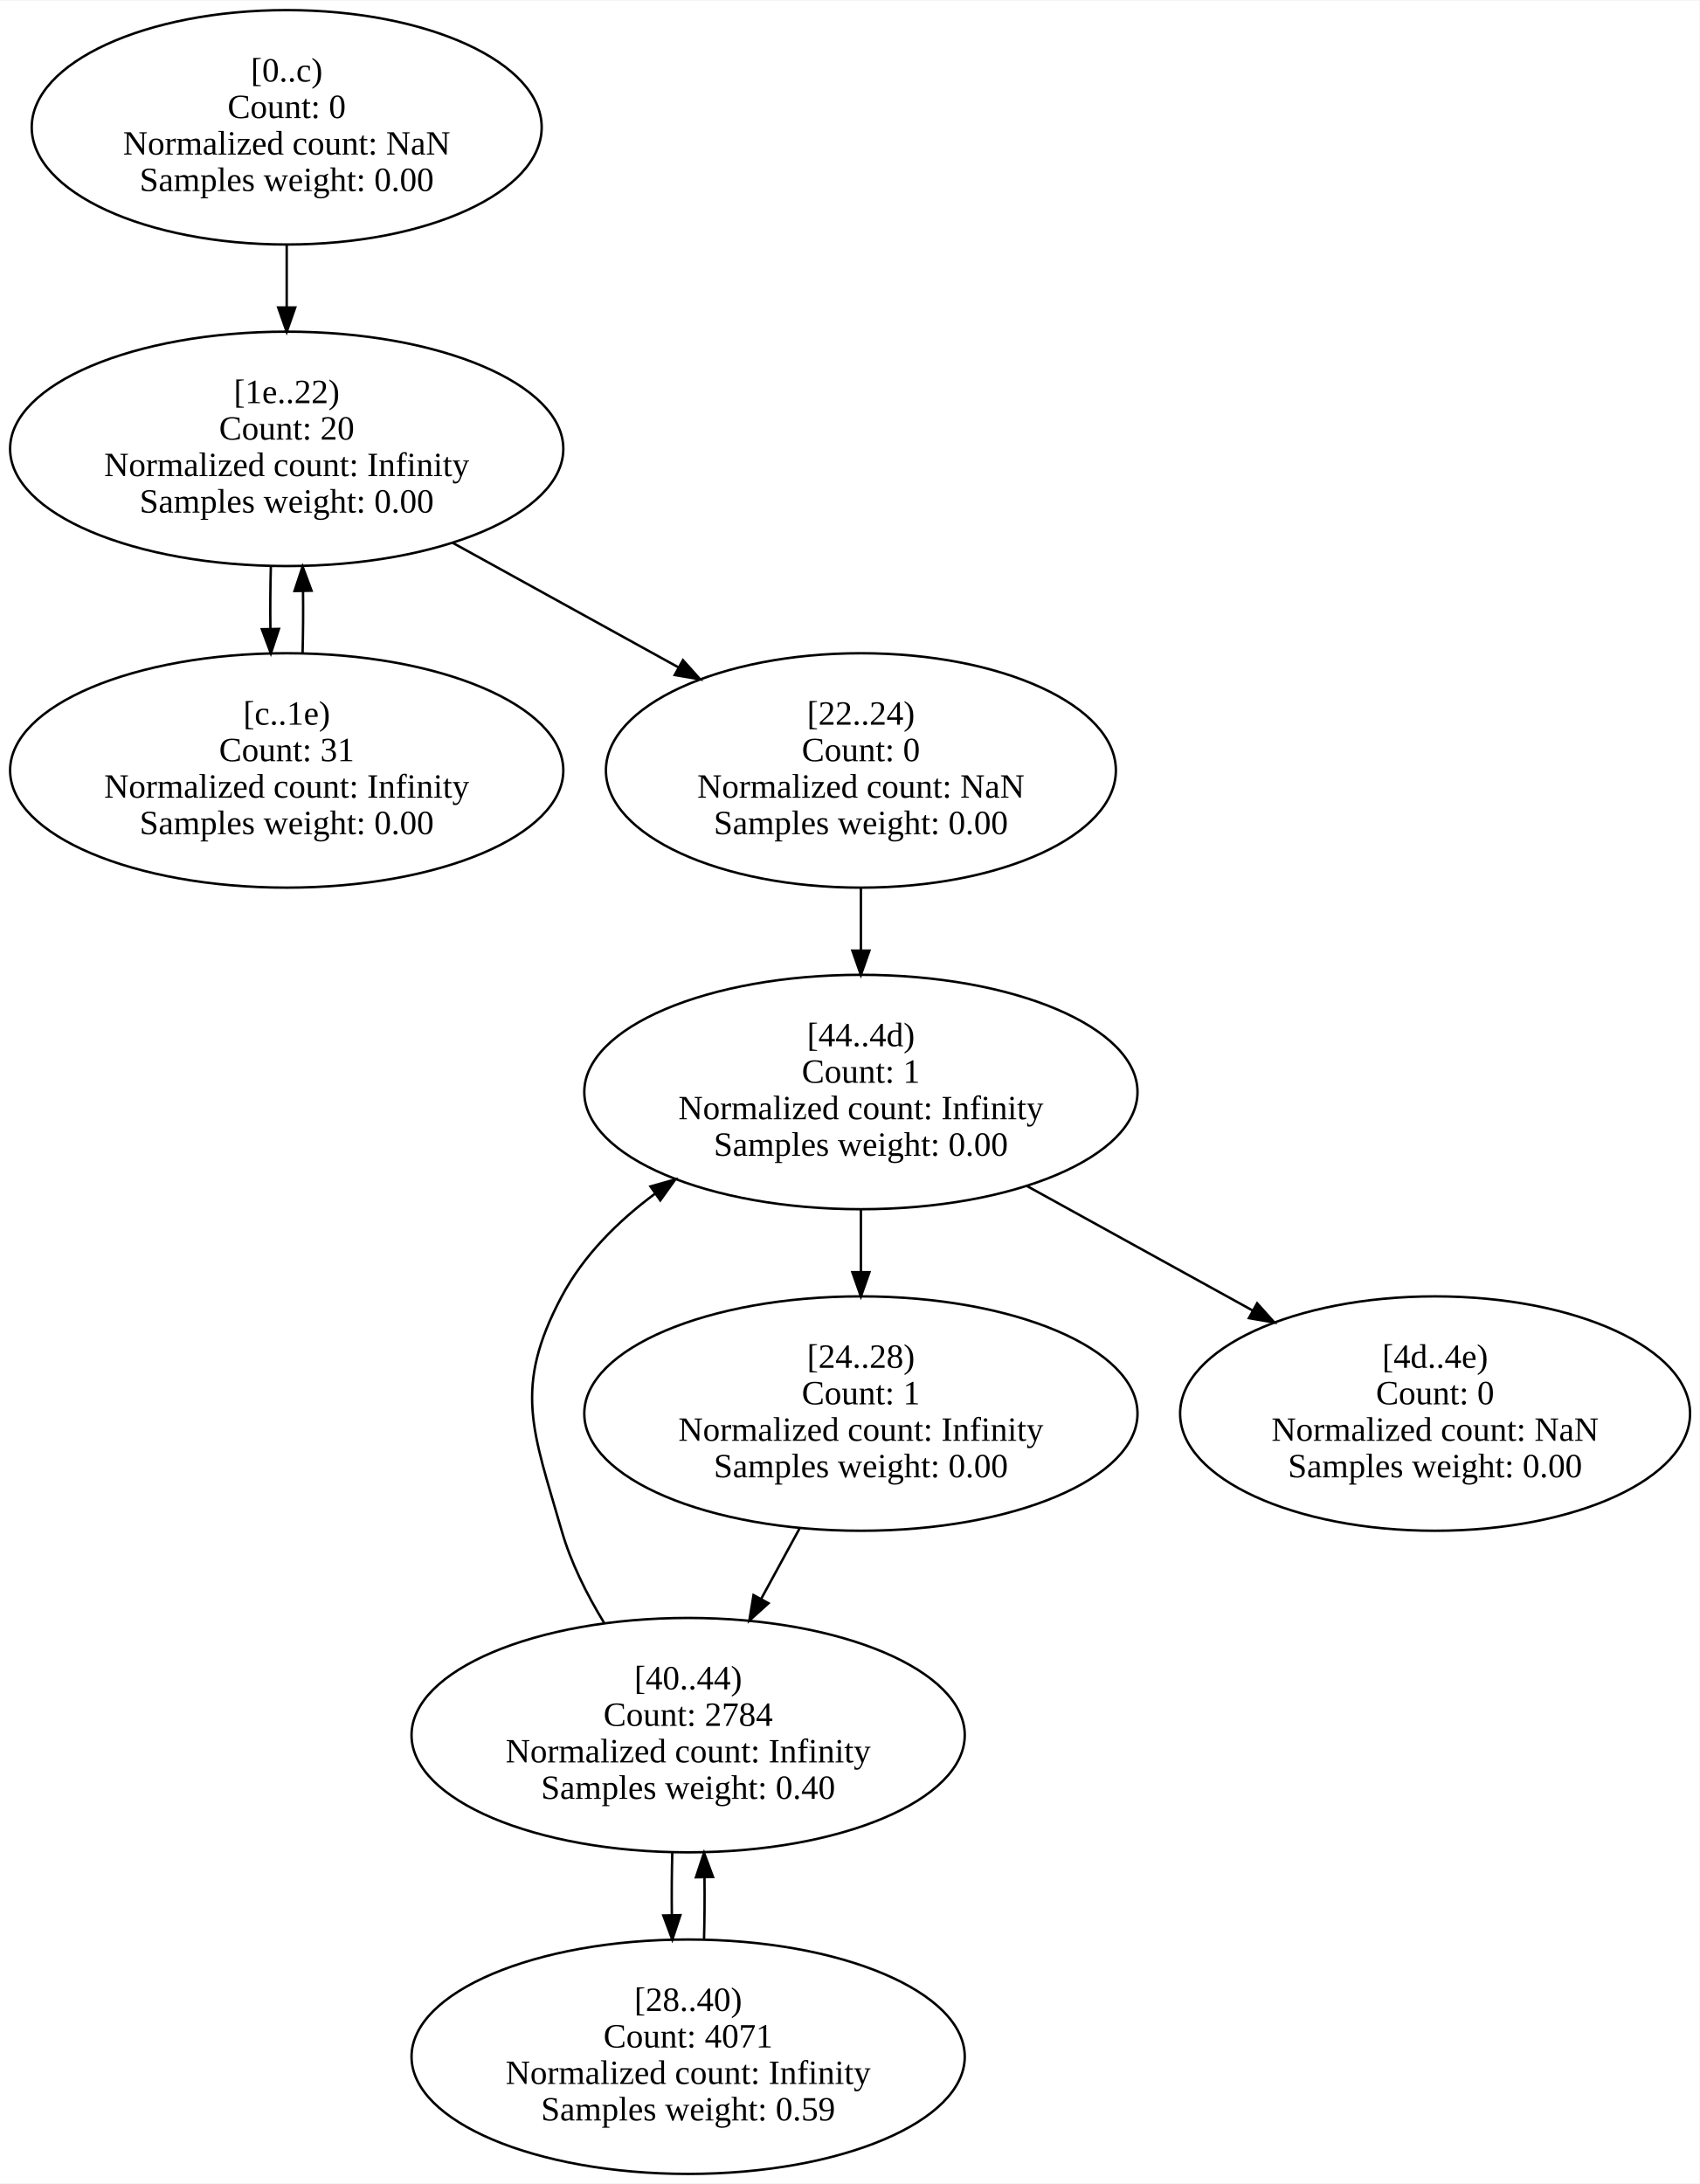
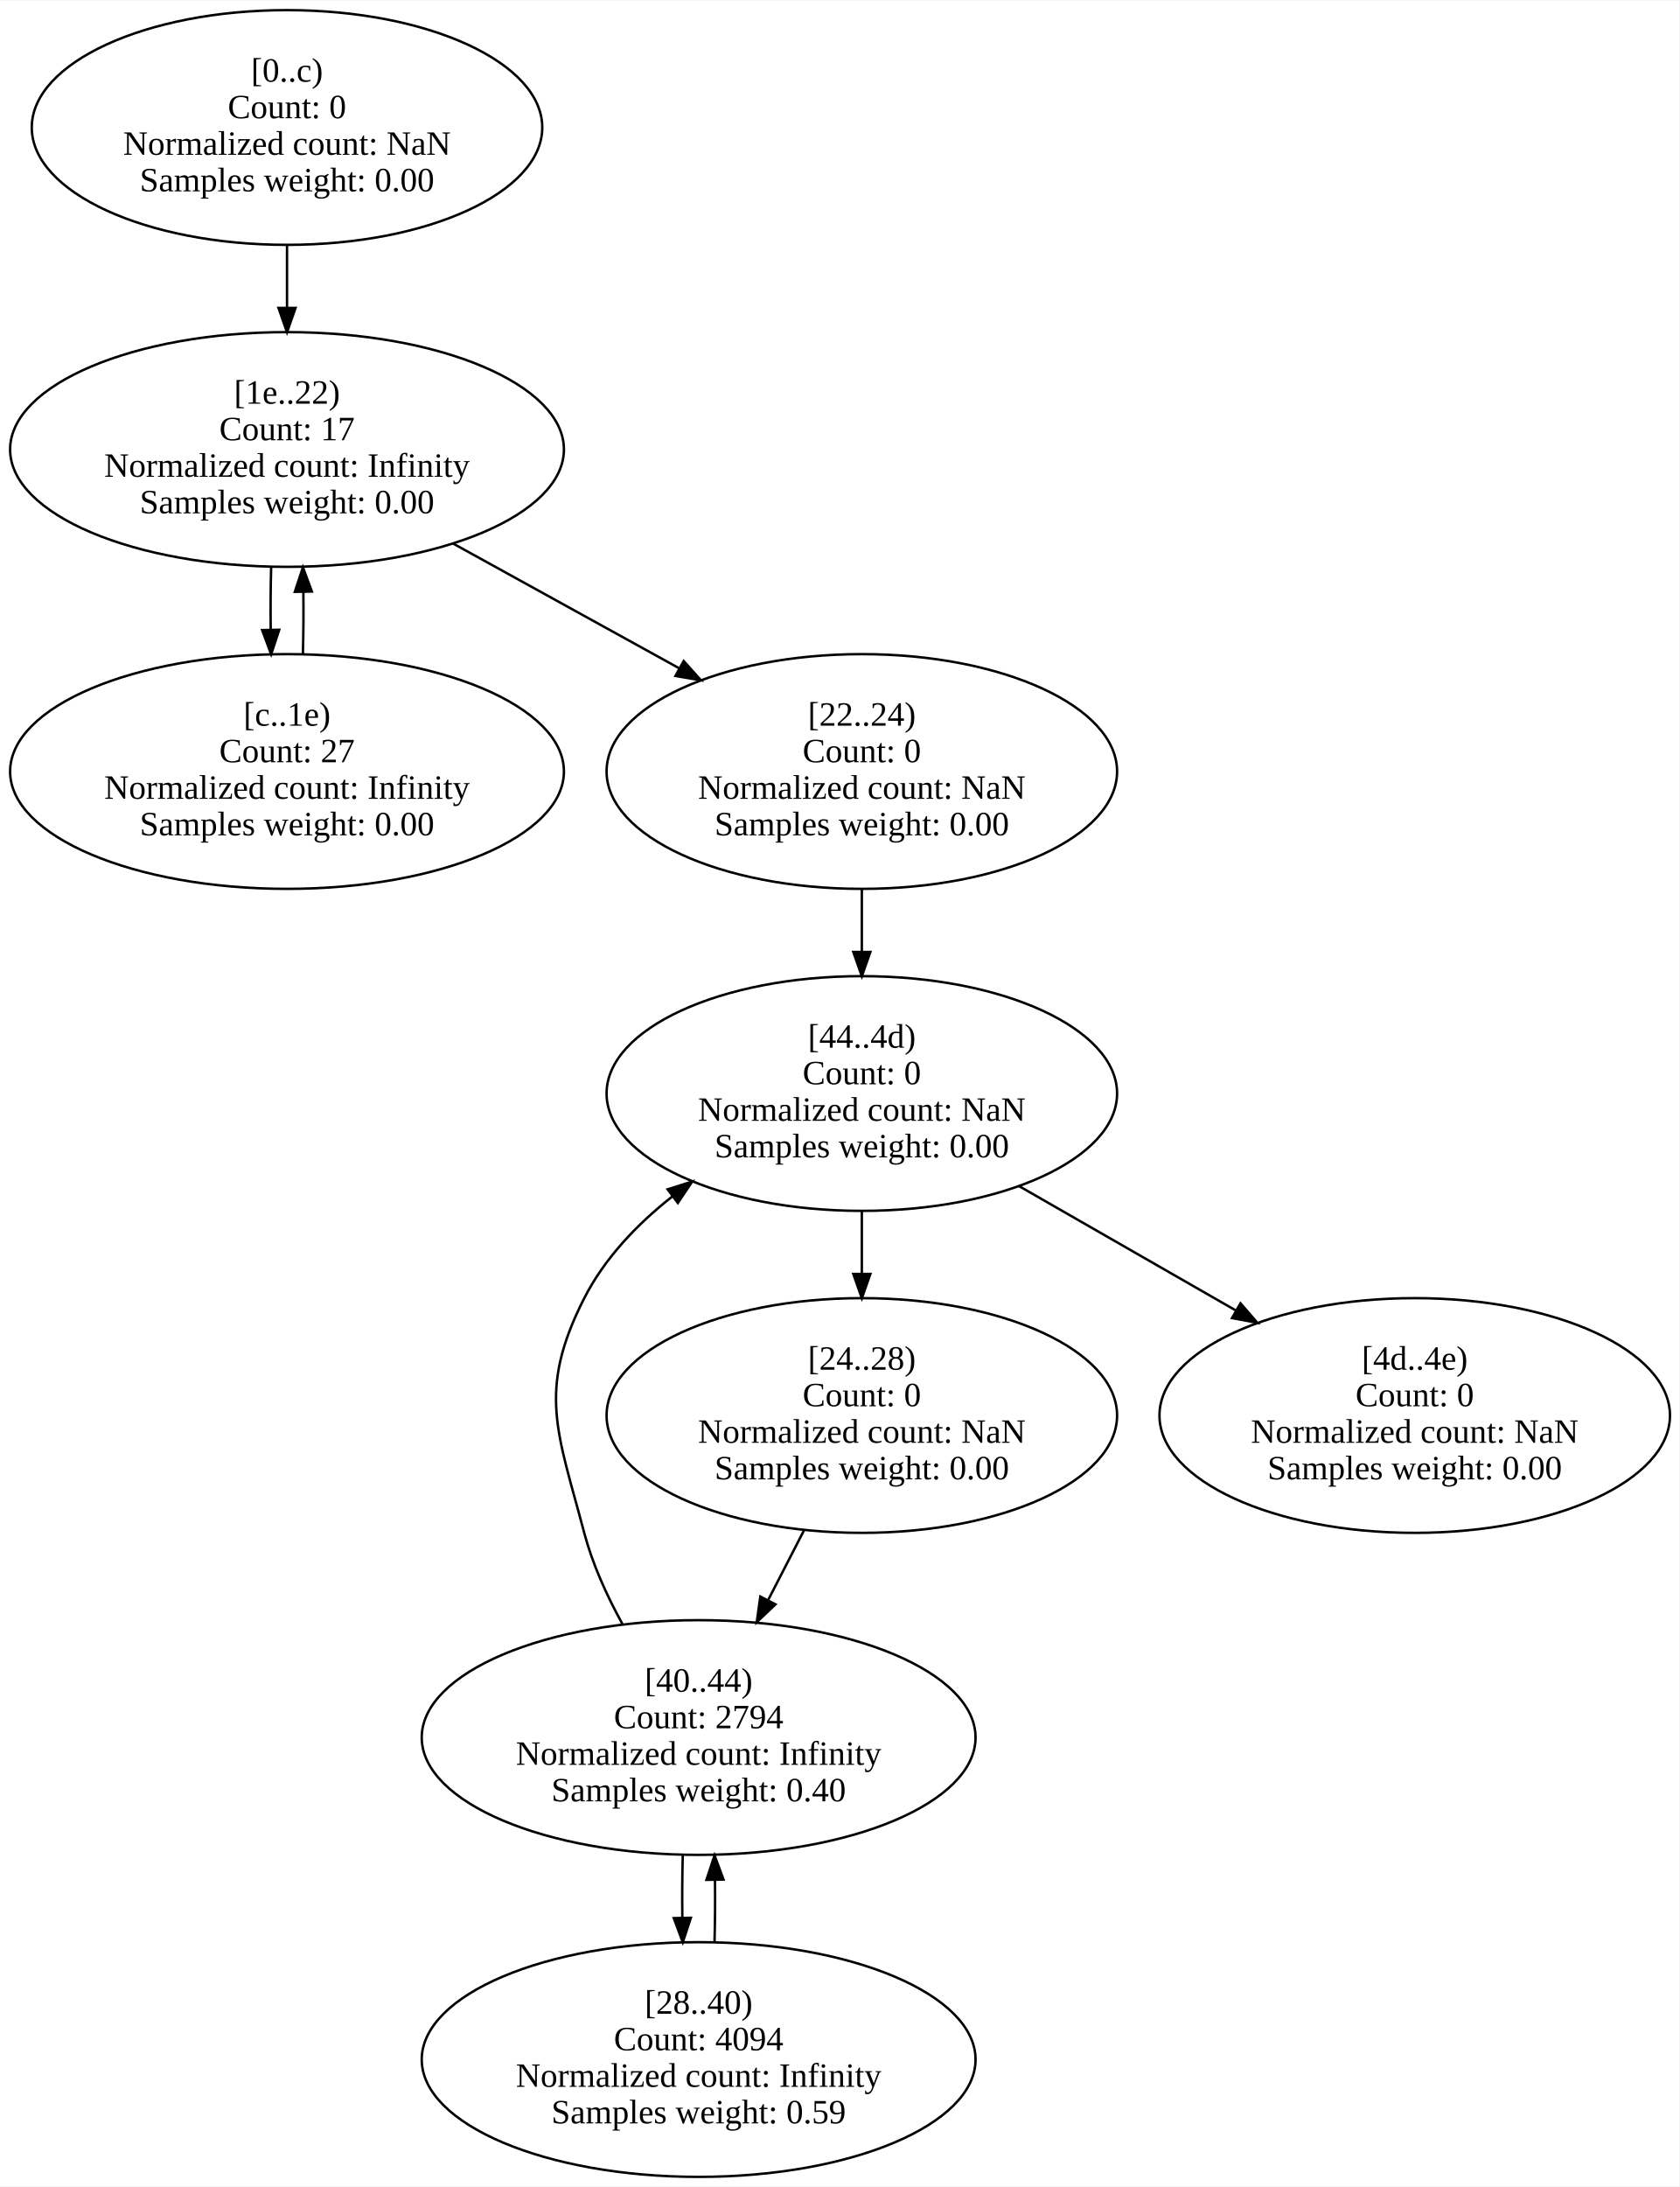
- <svg xmlns="http://www.w3.org/2000/svg" width="698pt" height="897pt" viewBox="0.00 0.00 698.50 897.17">
+ <svg xmlns="http://www.w3.org/2000/svg" width="689pt" height="897pt" viewBox="0.00 0.00 689.50 897.17">
  <g id="graph0" class="graph" transform="scale(1 1) rotate(0) translate(4 893.17)">
-     <polygon fill="white" stroke="transparent" points="-4,4 -4,-893.17 694.5,-893.17 694.5,4 -4,4" />
+     <polygon fill="white" stroke="transparent" points="-4,4 -4,-893.17 685.5,-893.17 685.5,4 -4,4" />
    <g id="node1" class="node">
      <ellipse fill="none" stroke="black" cx="113.84" cy="-841.08" rx="104.8" ry="48.17" />
      <text text-anchor="middle" x="113.84" y="-859.88" font-family="Times New Roman,serif" font-size="14.00">[0..c)</text>
      <text text-anchor="middle" x="113.84" y="-844.88" font-family="Times New Roman,serif" font-size="14.00">Count: 0</text>
      <text text-anchor="middle" x="113.84" y="-829.88" font-family="Times New Roman,serif" font-size="14.00">Normalized count: NaN</text>
      <text text-anchor="middle" x="113.84" y="-814.88" font-family="Times New Roman,serif" font-size="14.00">Samples weight: 0.00</text>
    </g>
    <g id="node3" class="node">
      <ellipse fill="none" stroke="black" cx="113.84" cy="-708.92" rx="113.69" ry="48.17" />
      <text text-anchor="middle" x="113.84" y="-727.72" font-family="Times New Roman,serif" font-size="14.00">[1e..22)</text>
-       <text text-anchor="middle" x="113.84" y="-712.72" font-family="Times New Roman,serif" font-size="14.00">Count: 20</text>
+       <text text-anchor="middle" x="113.84" y="-712.72" font-family="Times New Roman,serif" font-size="14.00">Count: 17</text>
      <text text-anchor="middle" x="113.84" y="-697.72" font-family="Times New Roman,serif" font-size="14.00">Normalized count: Infinity</text>
      <text text-anchor="middle" x="113.84" y="-682.72" font-family="Times New Roman,serif" font-size="14.00">Samples weight: 0.00</text>
    </g>
    <g id="edge1" class="edge">
      <path fill="none" stroke="black" d="M113.84,-792.72C113.84,-784.45 113.84,-775.77 113.84,-767.27" />
      <polygon fill="black" stroke="black" points="117.34,-767.02 113.84,-757.02 110.34,-767.02 117.34,-767.02" />
    </g>
    <g id="node2" class="node">
      <ellipse fill="none" stroke="black" cx="113.84" cy="-576.75" rx="113.69" ry="48.17" />
      <text text-anchor="middle" x="113.84" y="-595.55" font-family="Times New Roman,serif" font-size="14.00">[c..1e)</text>
-       <text text-anchor="middle" x="113.84" y="-580.55" font-family="Times New Roman,serif" font-size="14.00">Count: 31</text>
+       <text text-anchor="middle" x="113.84" y="-580.55" font-family="Times New Roman,serif" font-size="14.00">Count: 27</text>
      <text text-anchor="middle" x="113.84" y="-565.55" font-family="Times New Roman,serif" font-size="14.00">Normalized count: Infinity</text>
      <text text-anchor="middle" x="113.84" y="-550.55" font-family="Times New Roman,serif" font-size="14.00">Samples weight: 0.00</text>
    </g>
    <g id="edge2" class="edge">
      <path fill="none" stroke="black" d="M120.36,-624.86C120.58,-633.12 120.65,-641.8 120.55,-650.3" />
      <polygon fill="black" stroke="black" points="117.05,-650.49 120.37,-660.55 124.05,-650.62 117.05,-650.49" />
    </g>
    <g id="edge3" class="edge">
      <path fill="none" stroke="black" d="M107.32,-660.55C107.1,-652.29 107.04,-643.6 107.14,-635.1" />
      <polygon fill="black" stroke="black" points="110.64,-634.92 107.33,-624.86 103.64,-634.79 110.64,-634.92" />
    </g>
    <g id="node4" class="node">
      <ellipse fill="none" stroke="black" cx="349.84" cy="-576.75" rx="104.8" ry="48.17" />
      <text text-anchor="middle" x="349.84" y="-595.55" font-family="Times New Roman,serif" font-size="14.00">[22..24)</text>
      <text text-anchor="middle" x="349.84" y="-580.55" font-family="Times New Roman,serif" font-size="14.00">Count: 0</text>
      <text text-anchor="middle" x="349.84" y="-565.55" font-family="Times New Roman,serif" font-size="14.00">Normalized count: NaN</text>
      <text text-anchor="middle" x="349.84" y="-550.55" font-family="Times New Roman,serif" font-size="14.00">Samples weight: 0.00</text>
    </g>
    <g id="edge4" class="edge">
      <path fill="none" stroke="black" d="M182.11,-670.27C211.1,-654.28 244.99,-635.58 274.7,-619.2" />
      <polygon fill="black" stroke="black" points="276.7,-622.09 283.77,-614.19 273.32,-615.96 276.7,-622.09" />
    </g>
    <g id="node8" class="node">
-       <ellipse fill="none" stroke="black" cx="349.84" cy="-444.58" rx="113.69" ry="48.17" />
+       <ellipse fill="none" stroke="black" cx="349.84" cy="-444.58" rx="104.8" ry="48.17" />
      <text text-anchor="middle" x="349.84" y="-463.38" font-family="Times New Roman,serif" font-size="14.00">[44..4d)</text>
-       <text text-anchor="middle" x="349.84" y="-448.38" font-family="Times New Roman,serif" font-size="14.00">Count: 1</text>
-       <text text-anchor="middle" x="349.84" y="-433.38" font-family="Times New Roman,serif" font-size="14.00">Normalized count: Infinity</text>
+       <text text-anchor="middle" x="349.84" y="-448.38" font-family="Times New Roman,serif" font-size="14.00">Count: 0</text>
+       <text text-anchor="middle" x="349.84" y="-433.38" font-family="Times New Roman,serif" font-size="14.00">Normalized count: NaN</text>
      <text text-anchor="middle" x="349.84" y="-418.38" font-family="Times New Roman,serif" font-size="14.00">Samples weight: 0.00</text>
    </g>
    <g id="edge5" class="edge">
      <path fill="none" stroke="black" d="M349.84,-528.39C349.84,-520.12 349.84,-511.44 349.84,-502.93" />
      <polygon fill="black" stroke="black" points="353.34,-502.69 349.84,-492.69 346.34,-502.69 353.34,-502.69" />
    </g>
    <g id="node5" class="node">
-       <ellipse fill="none" stroke="black" cx="349.84" cy="-312.42" rx="113.69" ry="48.17" />
+       <ellipse fill="none" stroke="black" cx="349.84" cy="-312.42" rx="104.8" ry="48.17" />
      <text text-anchor="middle" x="349.84" y="-331.22" font-family="Times New Roman,serif" font-size="14.00">[24..28)</text>
-       <text text-anchor="middle" x="349.84" y="-316.22" font-family="Times New Roman,serif" font-size="14.00">Count: 1</text>
-       <text text-anchor="middle" x="349.84" y="-301.22" font-family="Times New Roman,serif" font-size="14.00">Normalized count: Infinity</text>
+       <text text-anchor="middle" x="349.84" y="-316.22" font-family="Times New Roman,serif" font-size="14.00">Count: 0</text>
+       <text text-anchor="middle" x="349.84" y="-301.22" font-family="Times New Roman,serif" font-size="14.00">Normalized count: NaN</text>
      <text text-anchor="middle" x="349.84" y="-286.22" font-family="Times New Roman,serif" font-size="14.00">Samples weight: 0.00</text>
    </g>
    <g id="node7" class="node">
-       <ellipse fill="none" stroke="black" cx="278.84" cy="-180.25" rx="113.69" ry="48.17" />
-       <text text-anchor="middle" x="278.84" y="-199.05" font-family="Times New Roman,serif" font-size="14.00">[40..44)</text>
-       <text text-anchor="middle" x="278.84" y="-184.05" font-family="Times New Roman,serif" font-size="14.00">Count: 2784</text>
-       <text text-anchor="middle" x="278.84" y="-169.05" font-family="Times New Roman,serif" font-size="14.00">Normalized count: Infinity</text>
-       <text text-anchor="middle" x="278.84" y="-154.05" font-family="Times New Roman,serif" font-size="14.00">Samples weight: 0.40</text>
+       <ellipse fill="none" stroke="black" cx="282.84" cy="-180.25" rx="113.69" ry="48.17" />
+       <text text-anchor="middle" x="282.84" y="-199.05" font-family="Times New Roman,serif" font-size="14.00">[40..44)</text>
+       <text text-anchor="middle" x="282.84" y="-184.05" font-family="Times New Roman,serif" font-size="14.00">Count: 2794</text>
+       <text text-anchor="middle" x="282.84" y="-169.05" font-family="Times New Roman,serif" font-size="14.00">Normalized count: Infinity</text>
+       <text text-anchor="middle" x="282.84" y="-154.05" font-family="Times New Roman,serif" font-size="14.00">Samples weight: 0.40</text>
    </g>
    <g id="edge6" class="edge">
-       <path fill="none" stroke="black" d="M324.61,-265.16C319.54,-255.85 314.16,-245.99 308.94,-236.42" />
-       <polygon fill="black" stroke="black" points="311.86,-234.46 303.99,-227.36 305.71,-237.81 311.86,-234.46" />
+       <path fill="none" stroke="black" d="M326.22,-265.52C321.43,-256.21 316.33,-246.31 311.39,-236.7" />
+       <polygon fill="black" stroke="black" points="314.39,-234.9 306.7,-227.61 308.17,-238.1 314.39,-234.9" />
    </g>
    <g id="node6" class="node">
-       <ellipse fill="none" stroke="black" cx="278.84" cy="-48.08" rx="113.69" ry="48.17" />
-       <text text-anchor="middle" x="278.84" y="-66.88" font-family="Times New Roman,serif" font-size="14.00">[28..40)</text>
-       <text text-anchor="middle" x="278.84" y="-51.88" font-family="Times New Roman,serif" font-size="14.00">Count: 4071</text>
-       <text text-anchor="middle" x="278.84" y="-36.88" font-family="Times New Roman,serif" font-size="14.00">Normalized count: Infinity</text>
-       <text text-anchor="middle" x="278.84" y="-21.88" font-family="Times New Roman,serif" font-size="14.00">Samples weight: 0.59</text>
+       <ellipse fill="none" stroke="black" cx="282.84" cy="-48.08" rx="113.69" ry="48.17" />
+       <text text-anchor="middle" x="282.84" y="-66.88" font-family="Times New Roman,serif" font-size="14.00">[28..40)</text>
+       <text text-anchor="middle" x="282.84" y="-51.88" font-family="Times New Roman,serif" font-size="14.00">Count: 4094</text>
+       <text text-anchor="middle" x="282.84" y="-36.88" font-family="Times New Roman,serif" font-size="14.00">Normalized count: Infinity</text>
+       <text text-anchor="middle" x="282.84" y="-21.88" font-family="Times New Roman,serif" font-size="14.00">Samples weight: 0.59</text>
    </g>
    <g id="edge7" class="edge">
-       <path fill="none" stroke="black" d="M285.36,-96.19C285.58,-104.45 285.65,-113.13 285.55,-121.64" />
-       <polygon fill="black" stroke="black" points="282.05,-121.83 285.37,-131.89 289.05,-121.95 282.05,-121.83" />
+       <path fill="none" stroke="black" d="M289.36,-96.19C289.58,-104.45 289.65,-113.13 289.55,-121.64" />
+       <polygon fill="black" stroke="black" points="286.05,-121.83 289.37,-131.89 293.05,-121.95 286.05,-121.83" />
    </g>
    <g id="edge8" class="edge">
-       <path fill="none" stroke="black" d="M272.32,-131.89C272.1,-123.62 272.04,-114.94 272.14,-106.43" />
-       <polygon fill="black" stroke="black" points="275.64,-106.26 272.33,-96.19 268.64,-106.12 275.64,-106.26" />
+       <path fill="none" stroke="black" d="M276.32,-131.89C276.1,-123.62 276.04,-114.94 276.14,-106.43" />
+       <polygon fill="black" stroke="black" points="279.64,-106.26 276.33,-96.19 272.64,-106.12 279.64,-106.26" />
    </g>
    <g id="edge9" class="edge">
-       <path fill="none" stroke="black" d="M244.23,-226.51C237.09,-238.23 230.6,-251.25 226.84,-264.33 215.05,-305.41 206.79,-322.76 226.84,-360.5 235.8,-377.36 249.88,-391.42 265.36,-402.89" />
-       <polygon fill="black" stroke="black" points="263.36,-405.77 273.56,-408.65 267.39,-400.04 263.36,-405.77" />
+       <path fill="none" stroke="black" d="M251.53,-226.88C245.07,-238.59 239.22,-251.51 235.84,-264.33 224.96,-305.67 216.47,-322.4 235.84,-360.5 244.18,-376.89 257.44,-390.82 272.01,-402.31" />
+       <polygon fill="black" stroke="black" points="270.11,-405.26 280.21,-408.45 274.3,-399.65 270.11,-405.26" />
    </g>
    <g id="edge10" class="edge">
      <path fill="none" stroke="black" d="M349.84,-396.22C349.84,-387.95 349.84,-379.27 349.84,-370.77" />
      <polygon fill="black" stroke="black" points="353.34,-370.52 349.84,-360.52 346.34,-370.52 353.34,-370.52" />
    </g>
    <g id="node9" class="node">
-       <ellipse fill="none" stroke="black" cx="585.84" cy="-312.42" rx="104.8" ry="48.17" />
-       <text text-anchor="middle" x="585.84" y="-331.22" font-family="Times New Roman,serif" font-size="14.00">[4d..4e)</text>
-       <text text-anchor="middle" x="585.84" y="-316.22" font-family="Times New Roman,serif" font-size="14.00">Count: 0</text>
-       <text text-anchor="middle" x="585.84" y="-301.22" font-family="Times New Roman,serif" font-size="14.00">Normalized count: NaN</text>
-       <text text-anchor="middle" x="585.84" y="-286.22" font-family="Times New Roman,serif" font-size="14.00">Samples weight: 0.00</text>
+       <ellipse fill="none" stroke="black" cx="576.84" cy="-312.42" rx="104.8" ry="48.17" />
+       <text text-anchor="middle" x="576.84" y="-331.22" font-family="Times New Roman,serif" font-size="14.00">[4d..4e)</text>
+       <text text-anchor="middle" x="576.84" y="-316.22" font-family="Times New Roman,serif" font-size="14.00">Count: 0</text>
+       <text text-anchor="middle" x="576.84" y="-301.22" font-family="Times New Roman,serif" font-size="14.00">Normalized count: NaN</text>
+       <text text-anchor="middle" x="576.84" y="-286.22" font-family="Times New Roman,serif" font-size="14.00">Samples weight: 0.00</text>
    </g>
    <g id="edge11" class="edge">
-       <path fill="none" stroke="black" d="M418.11,-405.93C447.1,-389.94 480.99,-371.25 510.7,-354.86" />
-       <polygon fill="black" stroke="black" points="512.7,-357.75 519.77,-349.86 509.32,-351.63 512.7,-357.75" />
+       <path fill="none" stroke="black" d="M414.29,-406.63C442.08,-390.69 474.74,-371.97 503.46,-355.49" />
+       <polygon fill="black" stroke="black" points="505.31,-358.47 512.24,-350.46 501.83,-352.4 505.31,-358.47" />
    </g>
  </g>
</svg>
